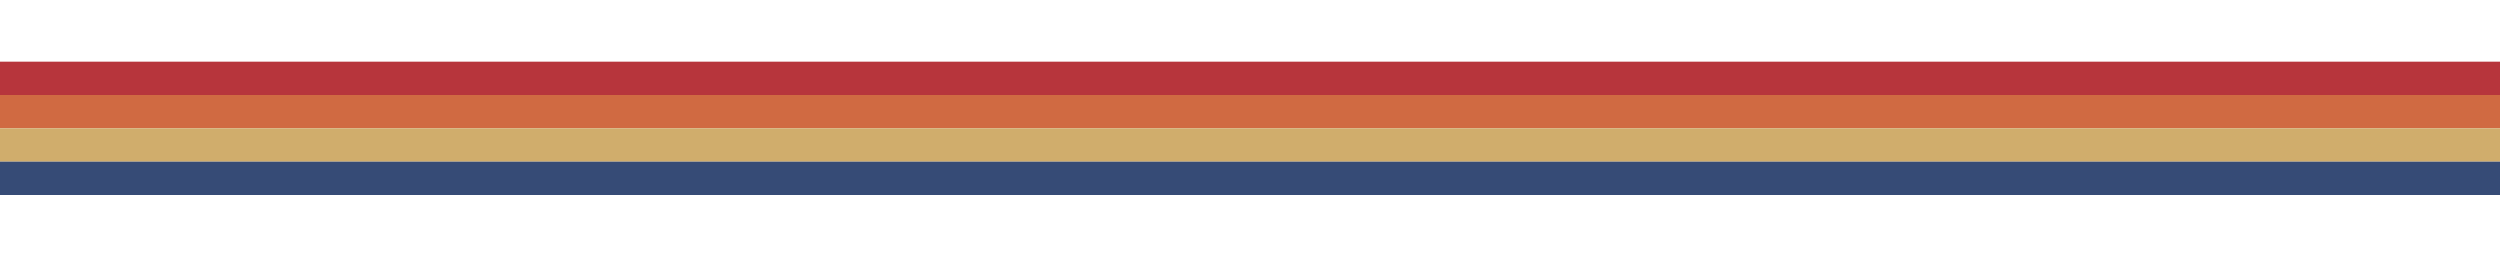
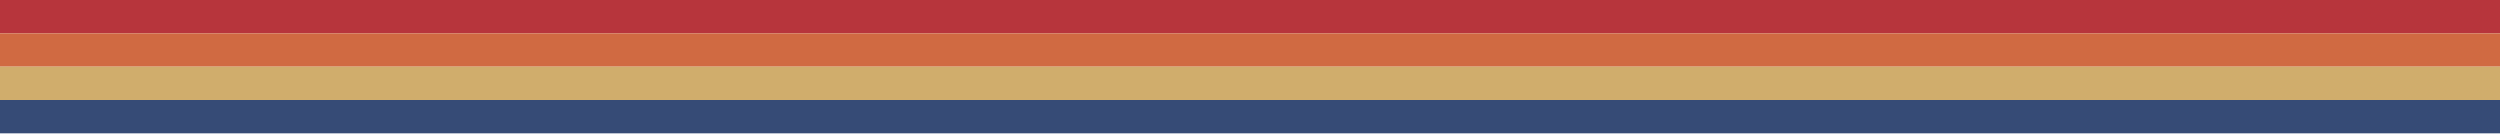
- <svg xmlns="http://www.w3.org/2000/svg" width="1500" height="154" viewBox="0 0 1500 80" fill="none">
-   <rect width="1500" height="20" fill="#B7353C" />
+ <svg xmlns="http://www.w3.org/2000/svg" width="1500" height="80" viewBox="0 0 1500 80" fill="none">
+   <rect y="0" width="1500" height="20" fill="#B7353C" />
  <rect y="20" width="1500" height="20" fill="#D06A42" />
  <rect y="40" width="1500" height="20" fill="#D0AD6C" />
  <rect y="60" width="1500" height="20" fill="#364B76" />
</svg>
